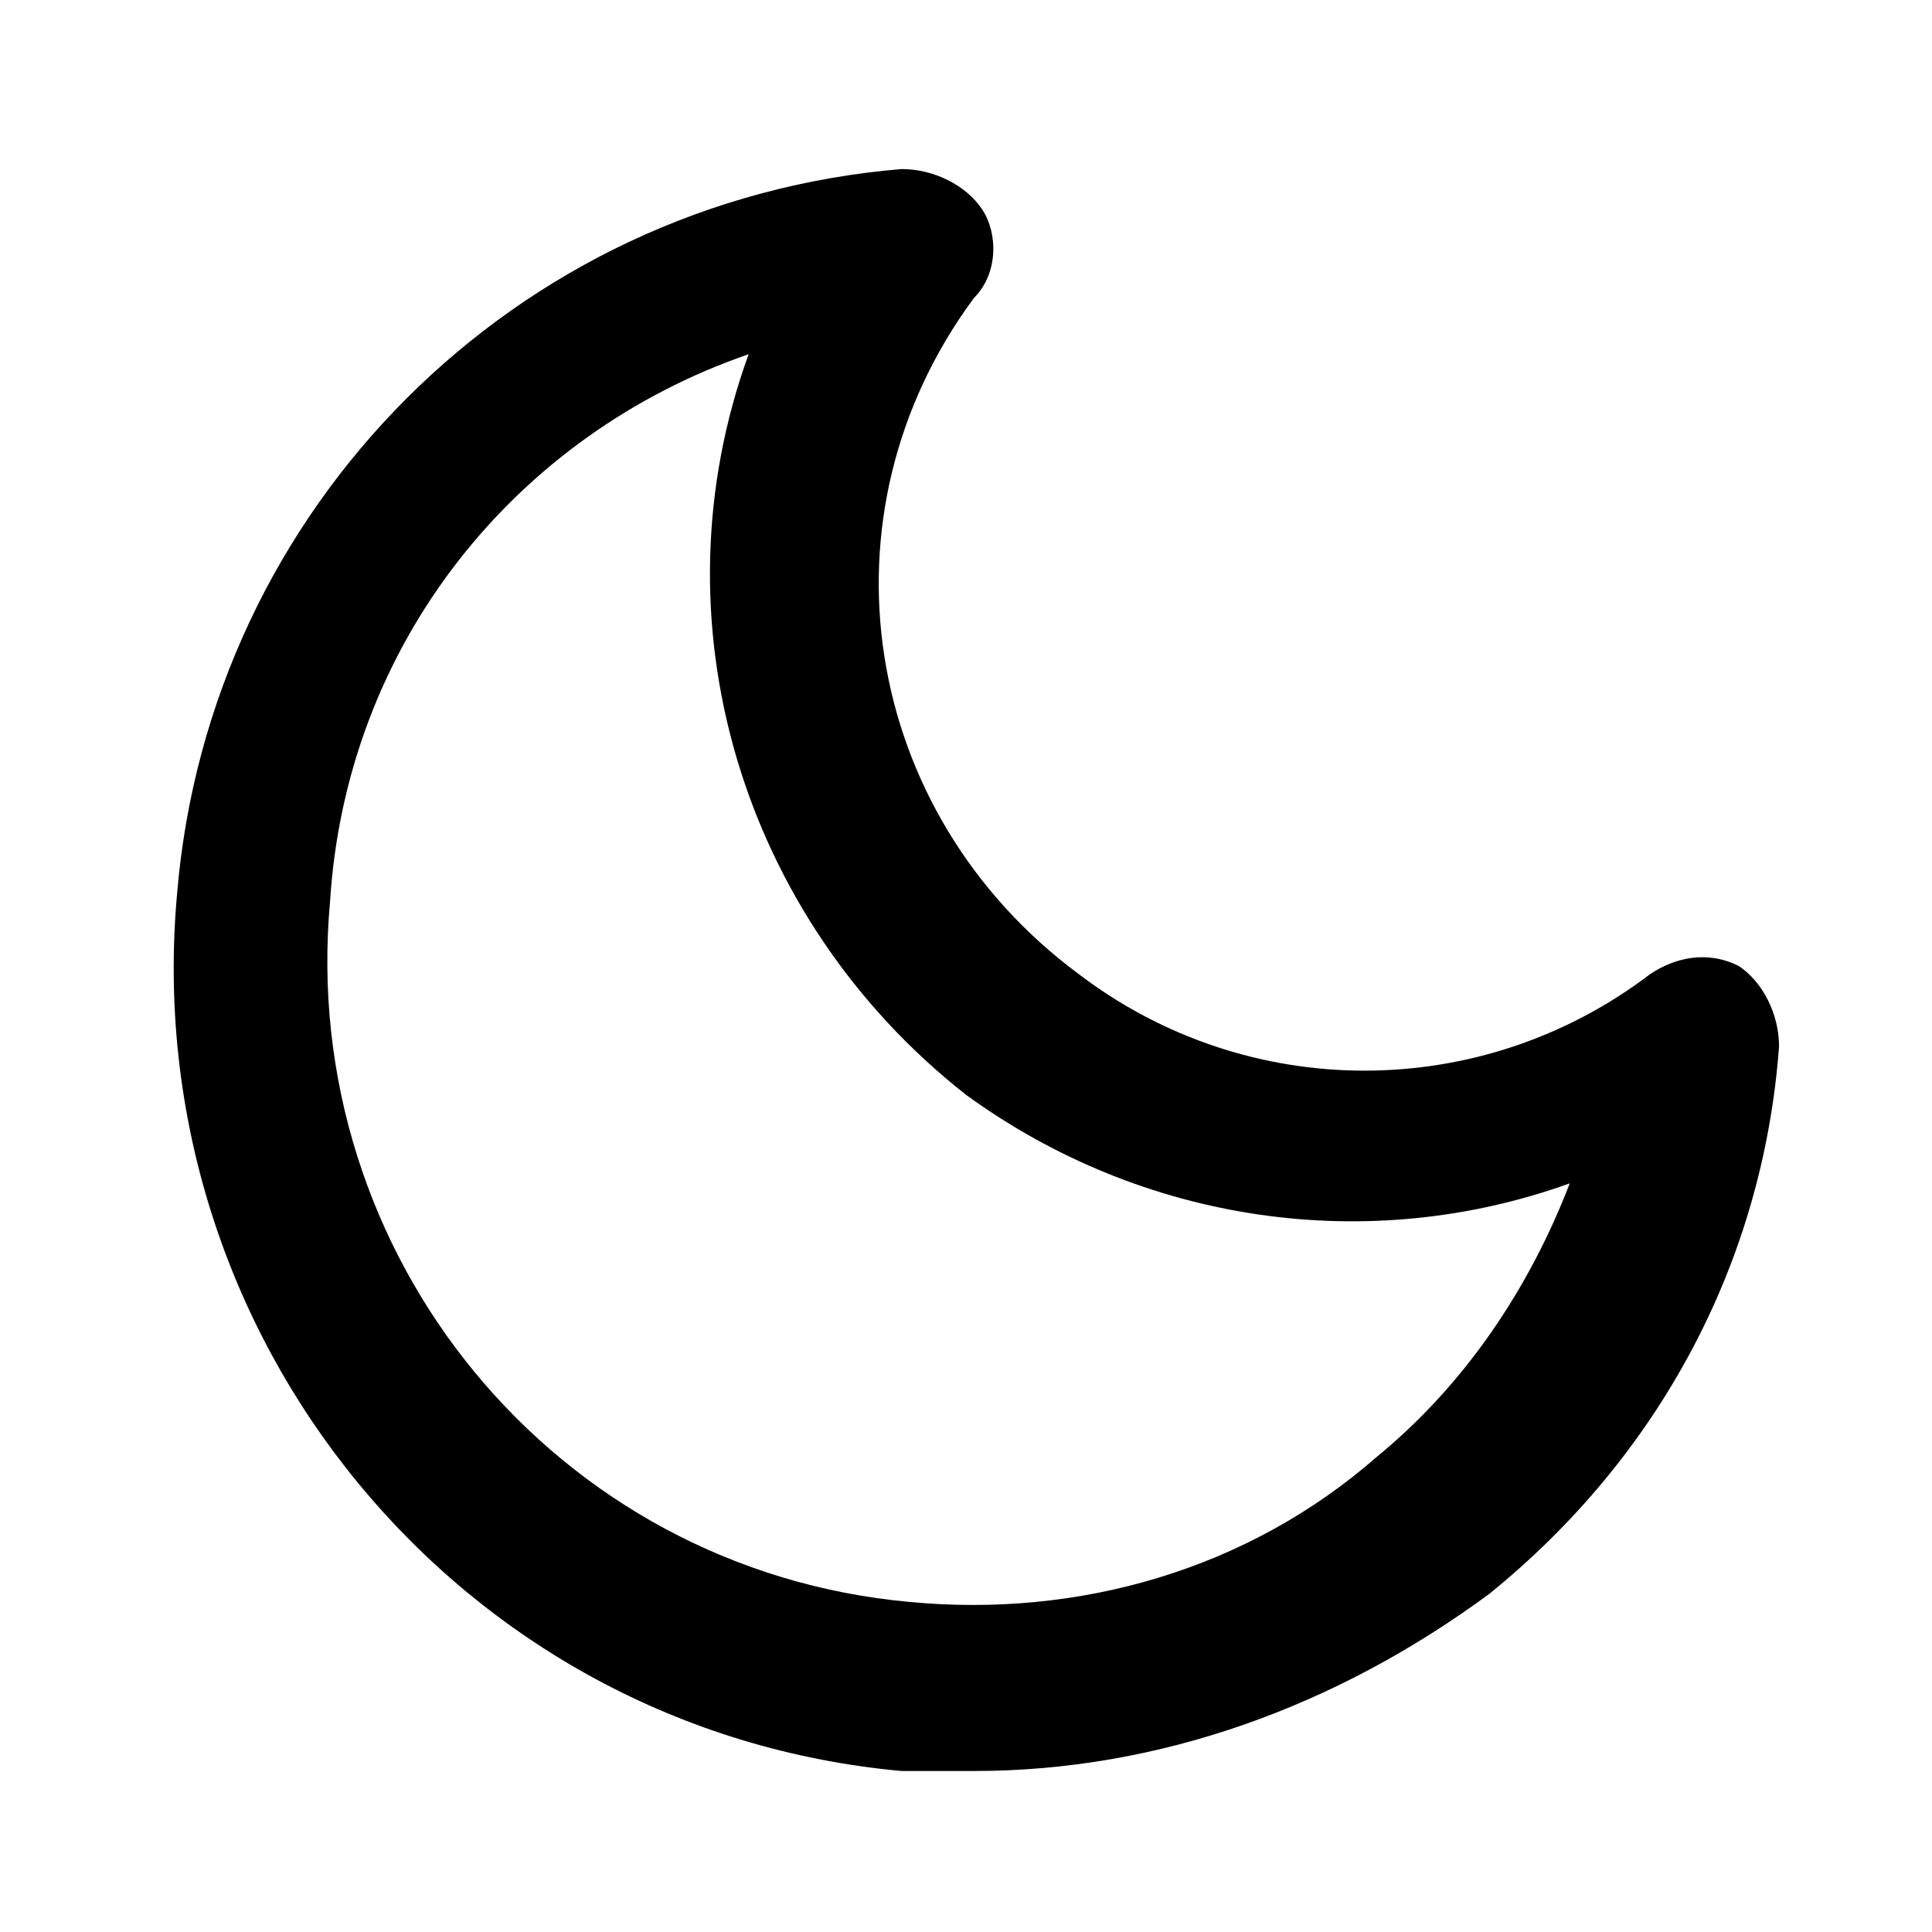
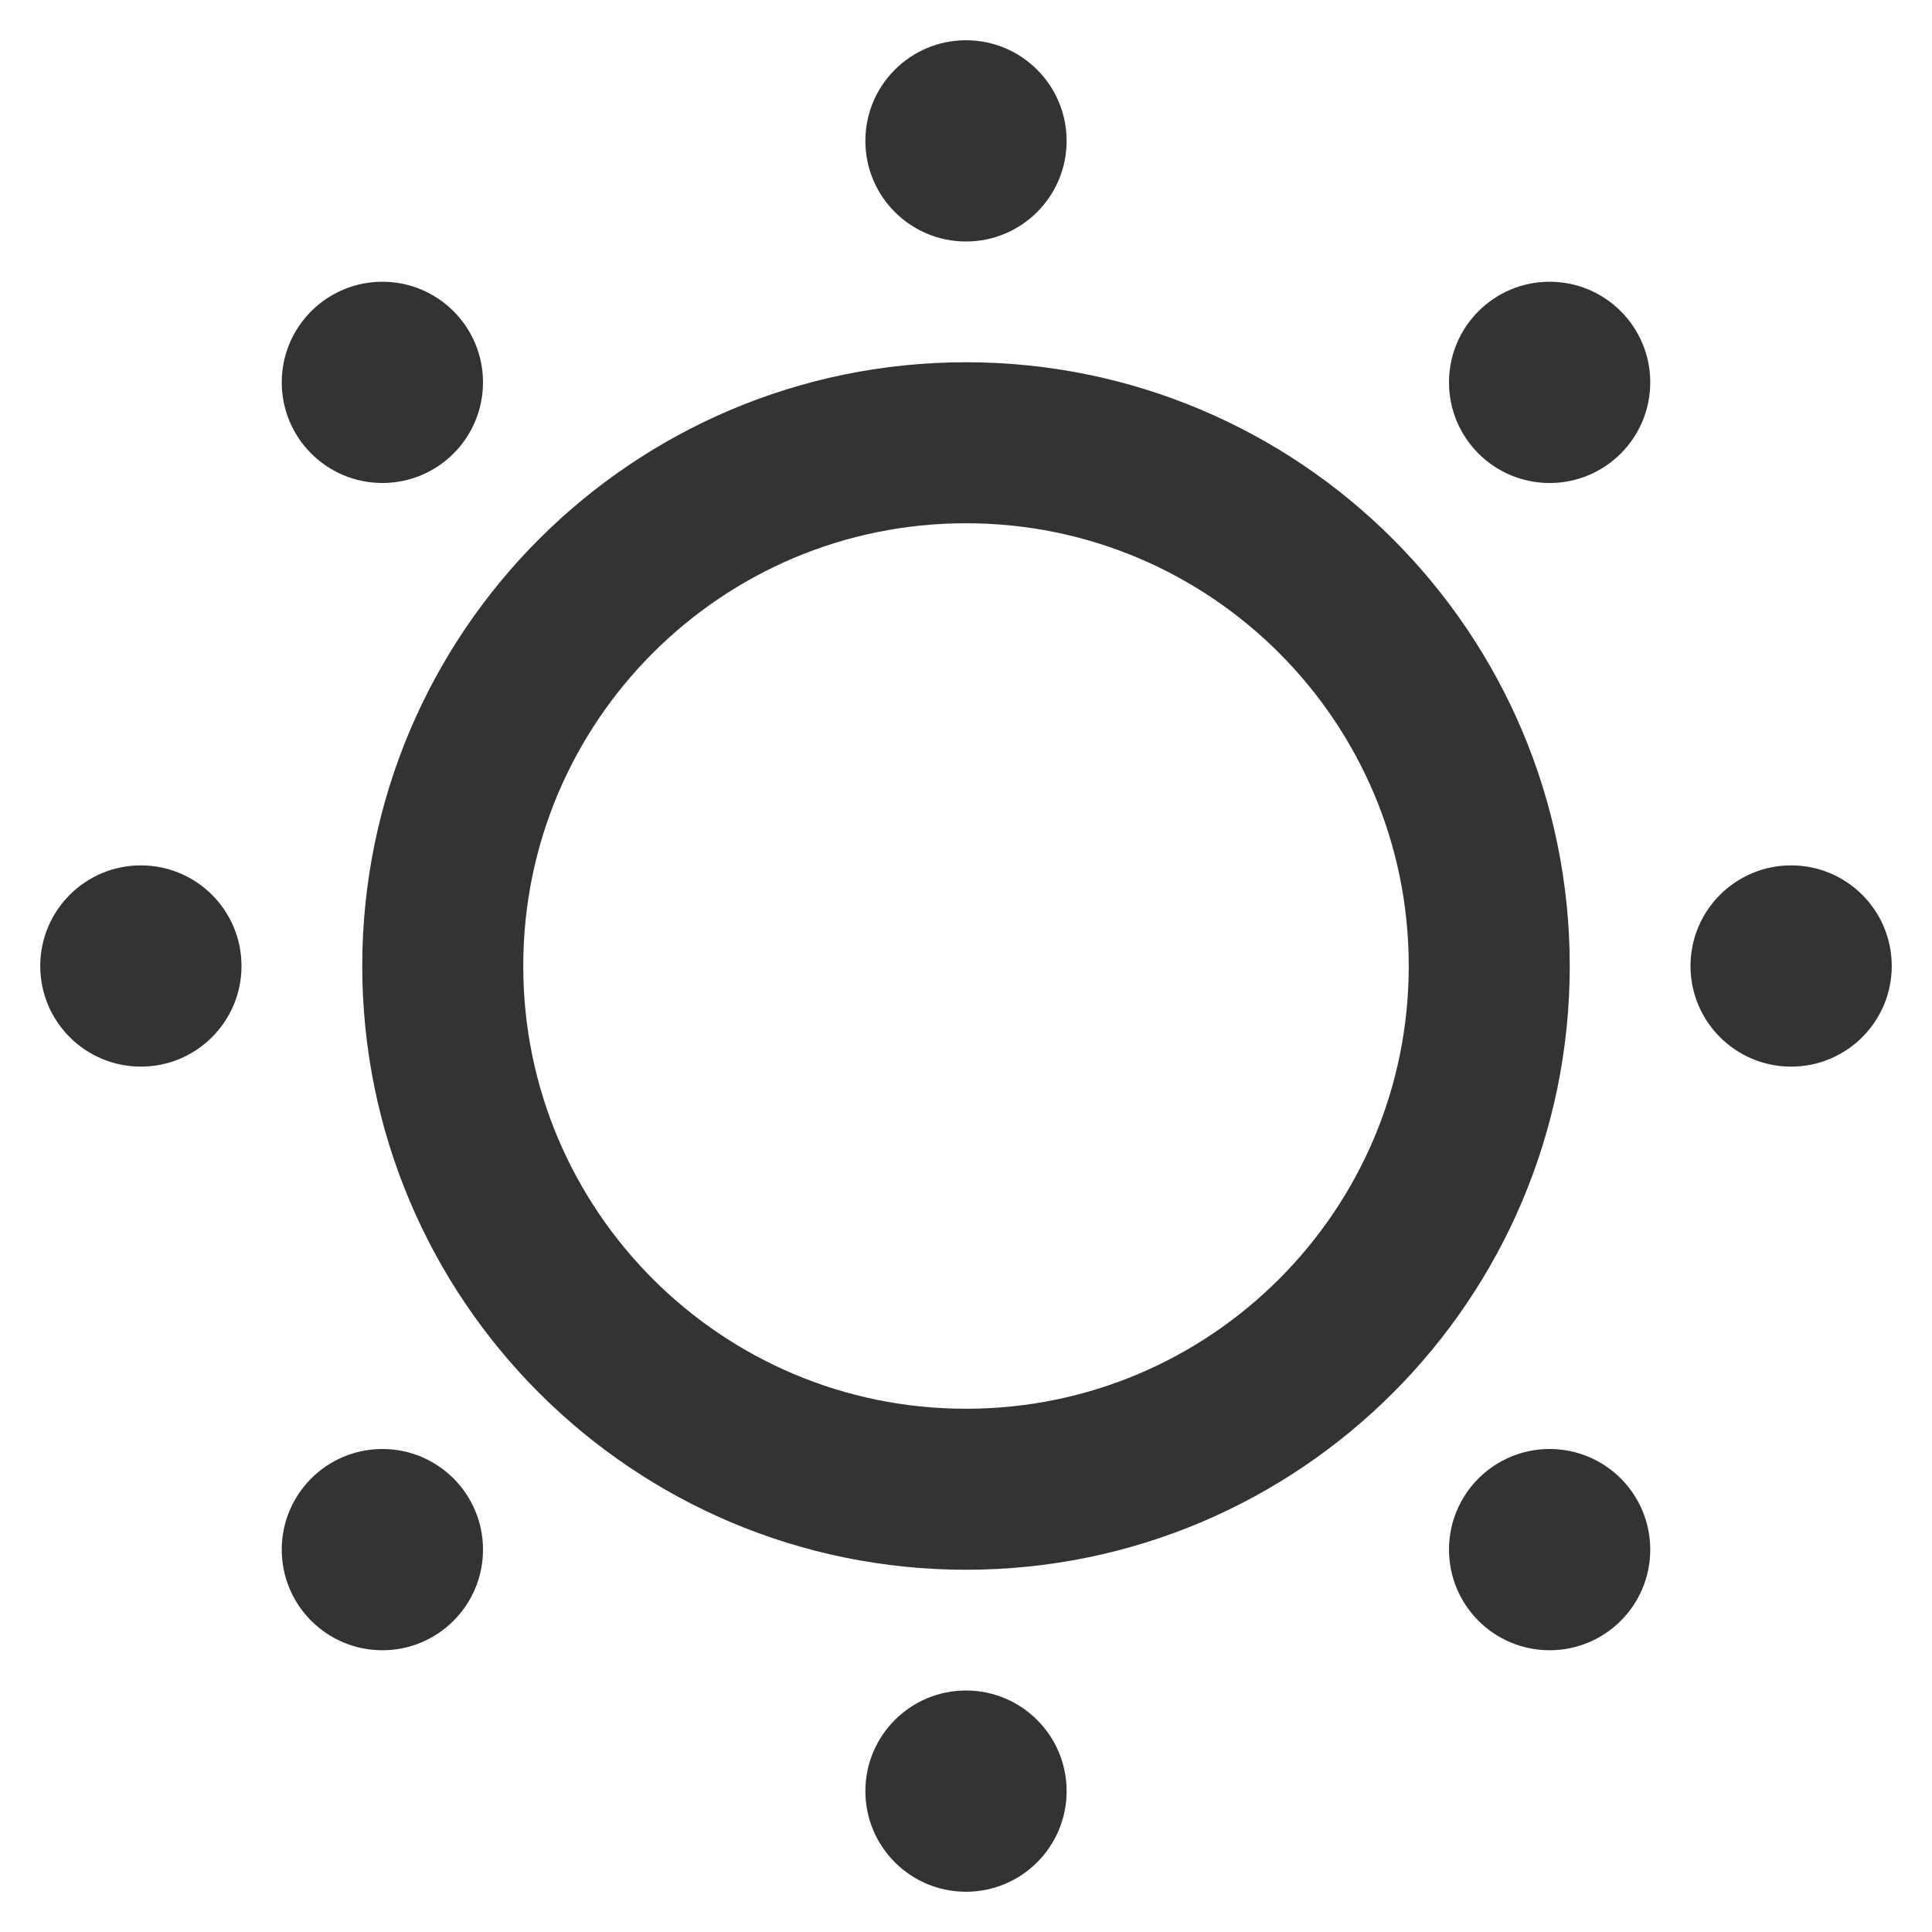
- <svg xmlns="http://www.w3.org/2000/svg" aria-hidden="true" focusable="false" viewBox="0 0 24 24" class="vt-switch-appearance-moon">
-   <path d="M12.1,22c-0.3,0-0.6,0-0.9,0c-5.5-0.5-9.5-5.4-9-10.9c0.4-4.8,4.2-8.6,9-9c0.4,0,0.8,0.2,1,0.5c0.2,0.3,0.2,0.8-0.1,1.1c-2,2.7-1.4,6.4,1.3,8.4c2.1,1.6,5,1.6,7.1,0c0.3-0.2,0.7-0.3,1.1-0.1c0.3,0.2,0.5,0.6,0.5,1c-0.2,2.7-1.5,5.1-3.6,6.8C16.6,21.2,14.4,22,12.1,22zM9.3,4.4c-2.9,1-5,3.6-5.2,6.8c-0.4,4.4,2.8,8.3,7.2,8.7c2.1,0.2,4.2-0.4,5.8-1.8c1.1-0.9,1.9-2.1,2.4-3.4c-2.5,0.9-5.3,0.5-7.5-1.1C9.2,11.4,8.1,7.7,9.3,4.4z">
-   </path>
+ <svg xmlns="http://www.w3.org/2000/svg" width="24" height="24" viewBox="0 0 48 48" fill="none">
+   <path d="M24 37C31.18 37 37 31.18 37 24C37 16.82 31.18 11 24 11C16.82 11 11 16.82 11 24C11 31.18 16.82 37 24 37Z" fill="none" stroke="#333" stroke-width="4" stroke-linejoin="round" />
+   <path d="M24 6C25.381 6 26.5 4.881 26.5 3.5C26.5 2.119 25.381 1 24 1C22.619 1 21.5 2.119 21.5 3.5C21.5 4.881 22.619 6 24 6Z" fill="#333" />
+   <path d="M38.5 12C39.881 12 41 10.881 41 9.5C41 8.119 39.881 7 38.5 7C37.119 7 36 8.119 36 9.5C36 10.881 37.119 12 38.5 12Z" fill="#333" />
+   <path d="M44.5 26.5C45.881 26.5 47 25.381 47 24C47 22.619 45.881 21.5 44.5 21.5C43.119 21.5 42 22.619 42 24C42 25.381 43.119 26.5 44.5 26.5Z" fill="#333" />
+   <path d="M38.5 41C39.881 41 41 39.881 41 38.5C41 37.119 39.881 36 38.5 36C37.119 36 36 37.119 36 38.5C36 39.881 37.119 41 38.5 41Z" fill="#333" />
+   <path d="M24 47C25.381 47 26.5 45.881 26.5 44.5C26.5 43.119 25.381 42 24 42C22.619 42 21.5 43.119 21.5 44.5C21.5 45.881 22.619 47 24 47Z" fill="#333" />
+   <path d="M9.5 41C10.881 41 12 39.881 12 38.5C12 37.119 10.881 36 9.5 36C8.119 36 7 37.119 7 38.5C7 39.881 8.119 41 9.5 41Z" fill="#333" />
+   <path d="M3.5 26.5C4.881 26.5 6 25.381 6 24C6 22.619 4.881 21.5 3.5 21.5C2.119 21.5 1 22.619 1 24C1 25.381 2.119 26.5 3.5 26.5Z" fill="#333" />
+   <path d="M9.5 12C10.881 12 12 10.881 12 9.5C12 8.119 10.881 7 9.5 7C8.119 7 7 8.119 7 9.5C7 10.881 8.119 12 9.5 12Z" fill="#333" />
</svg>
